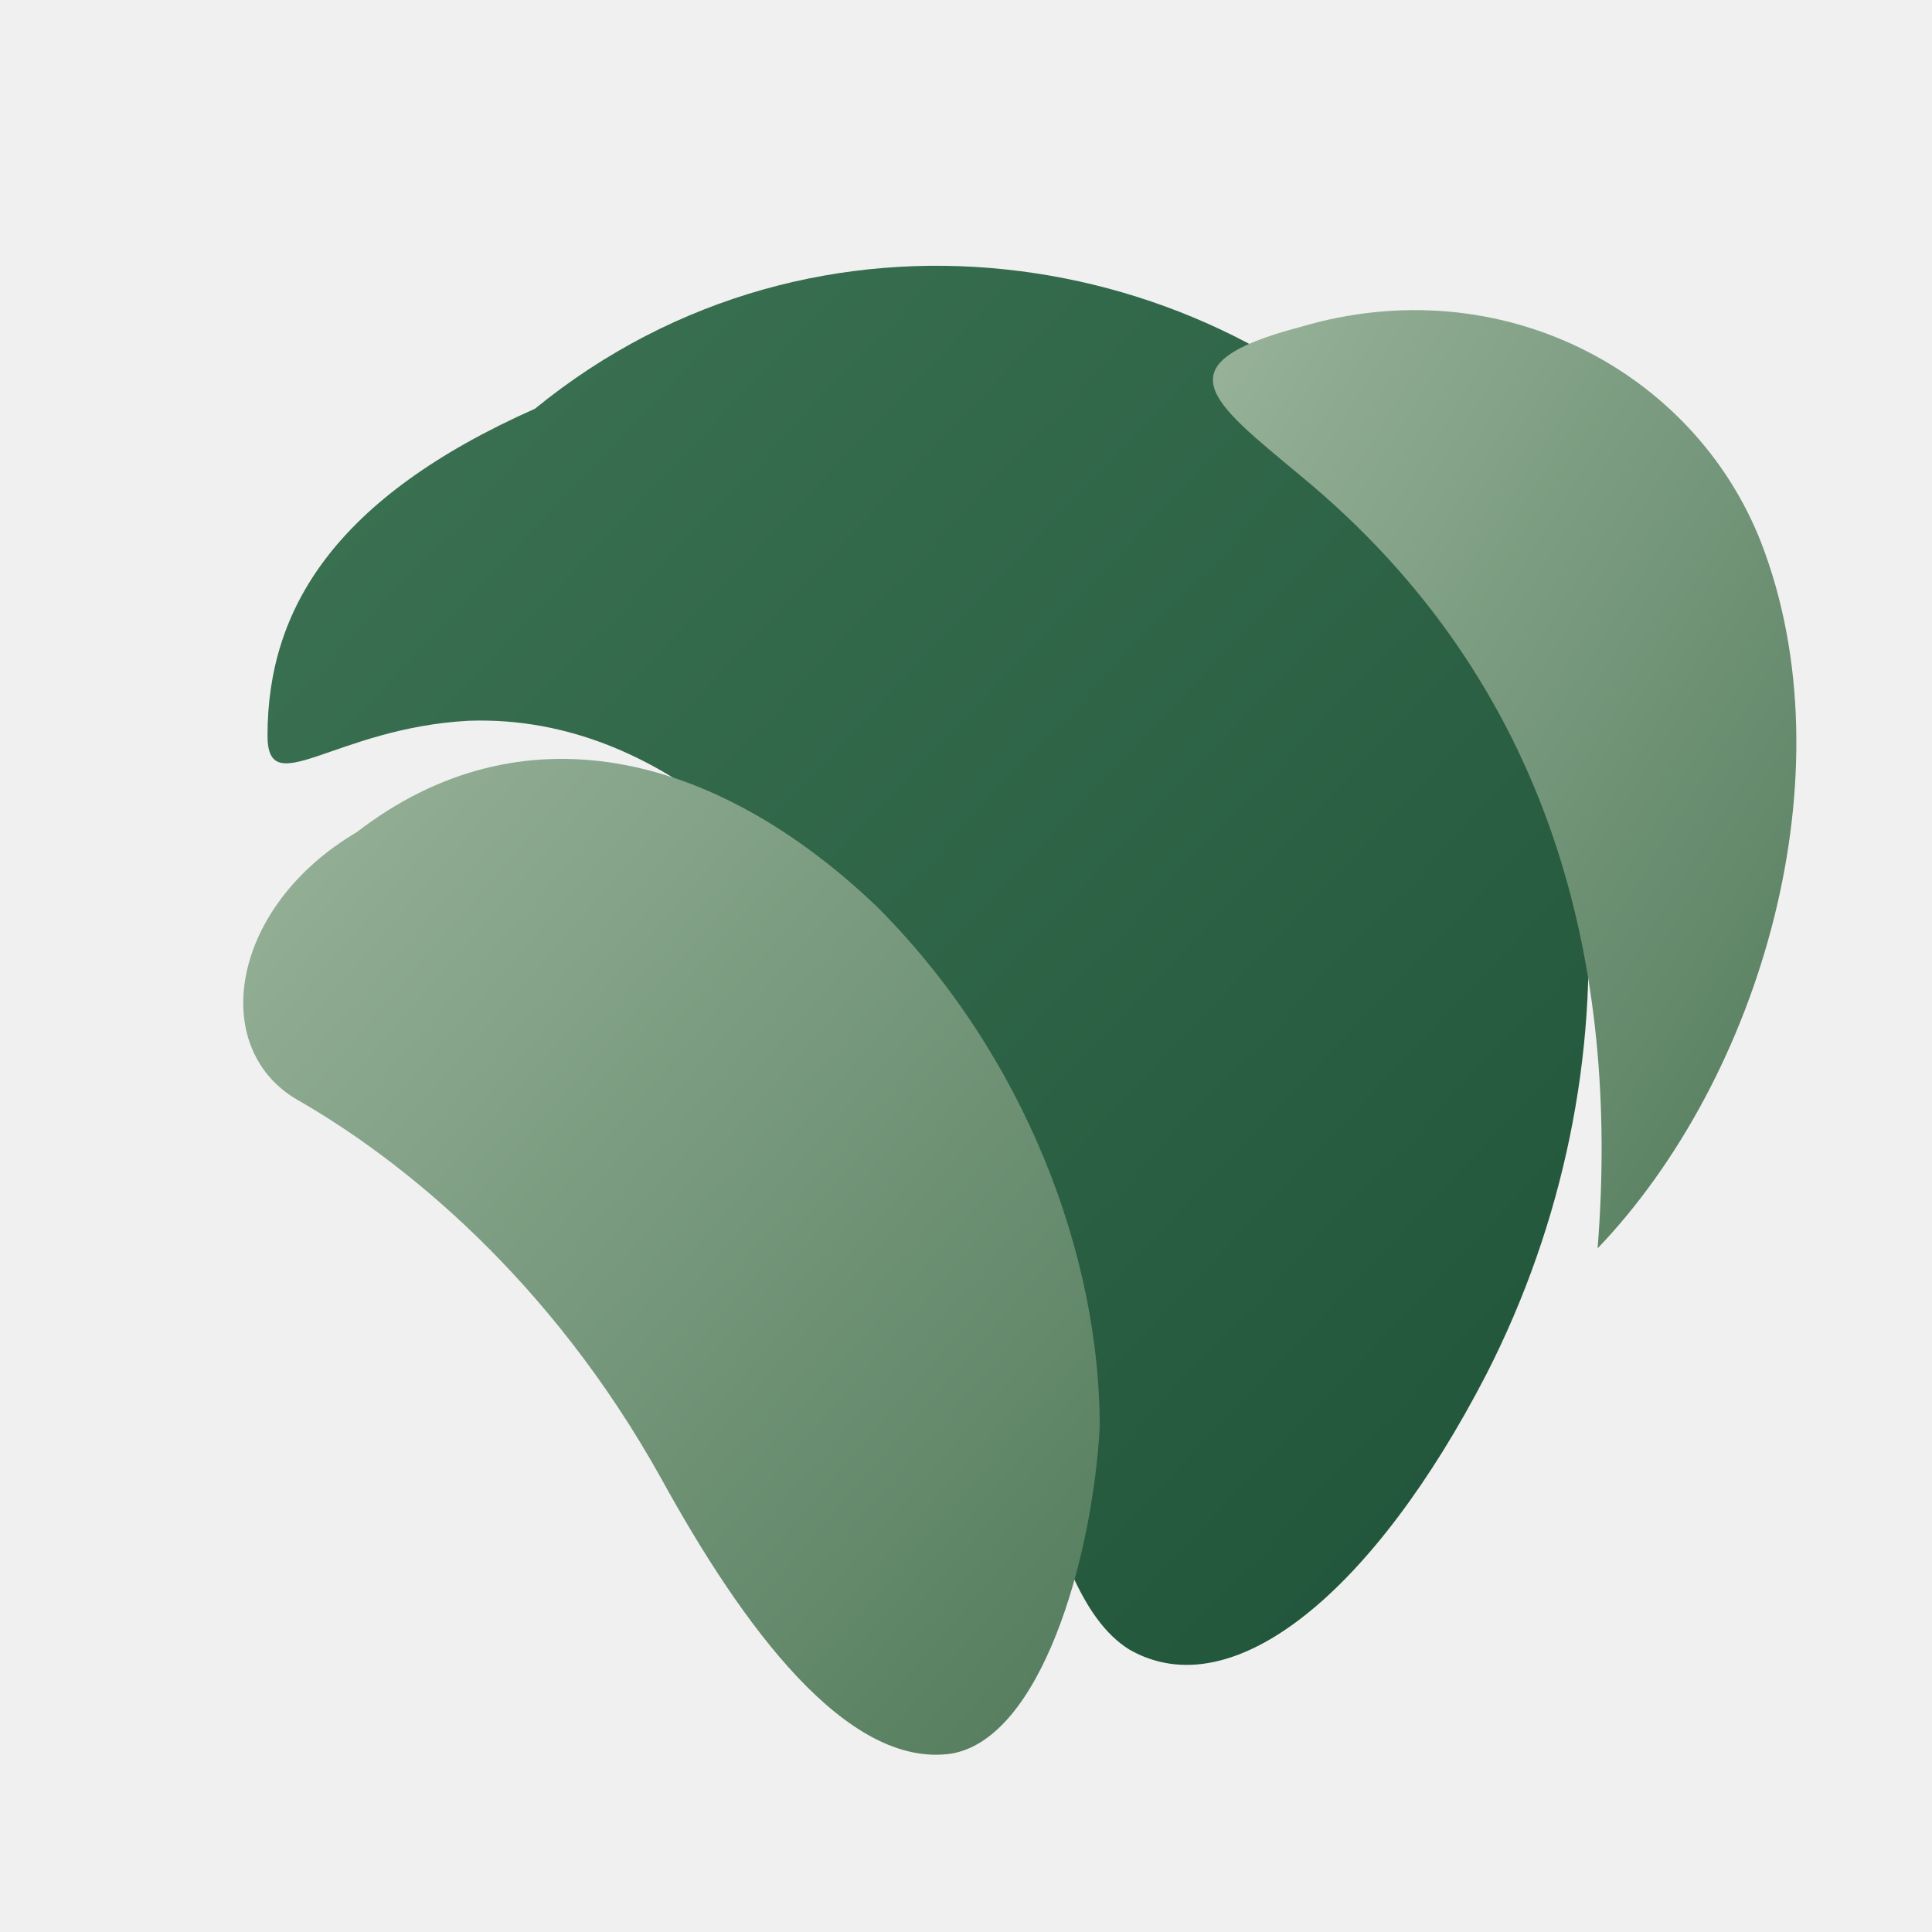
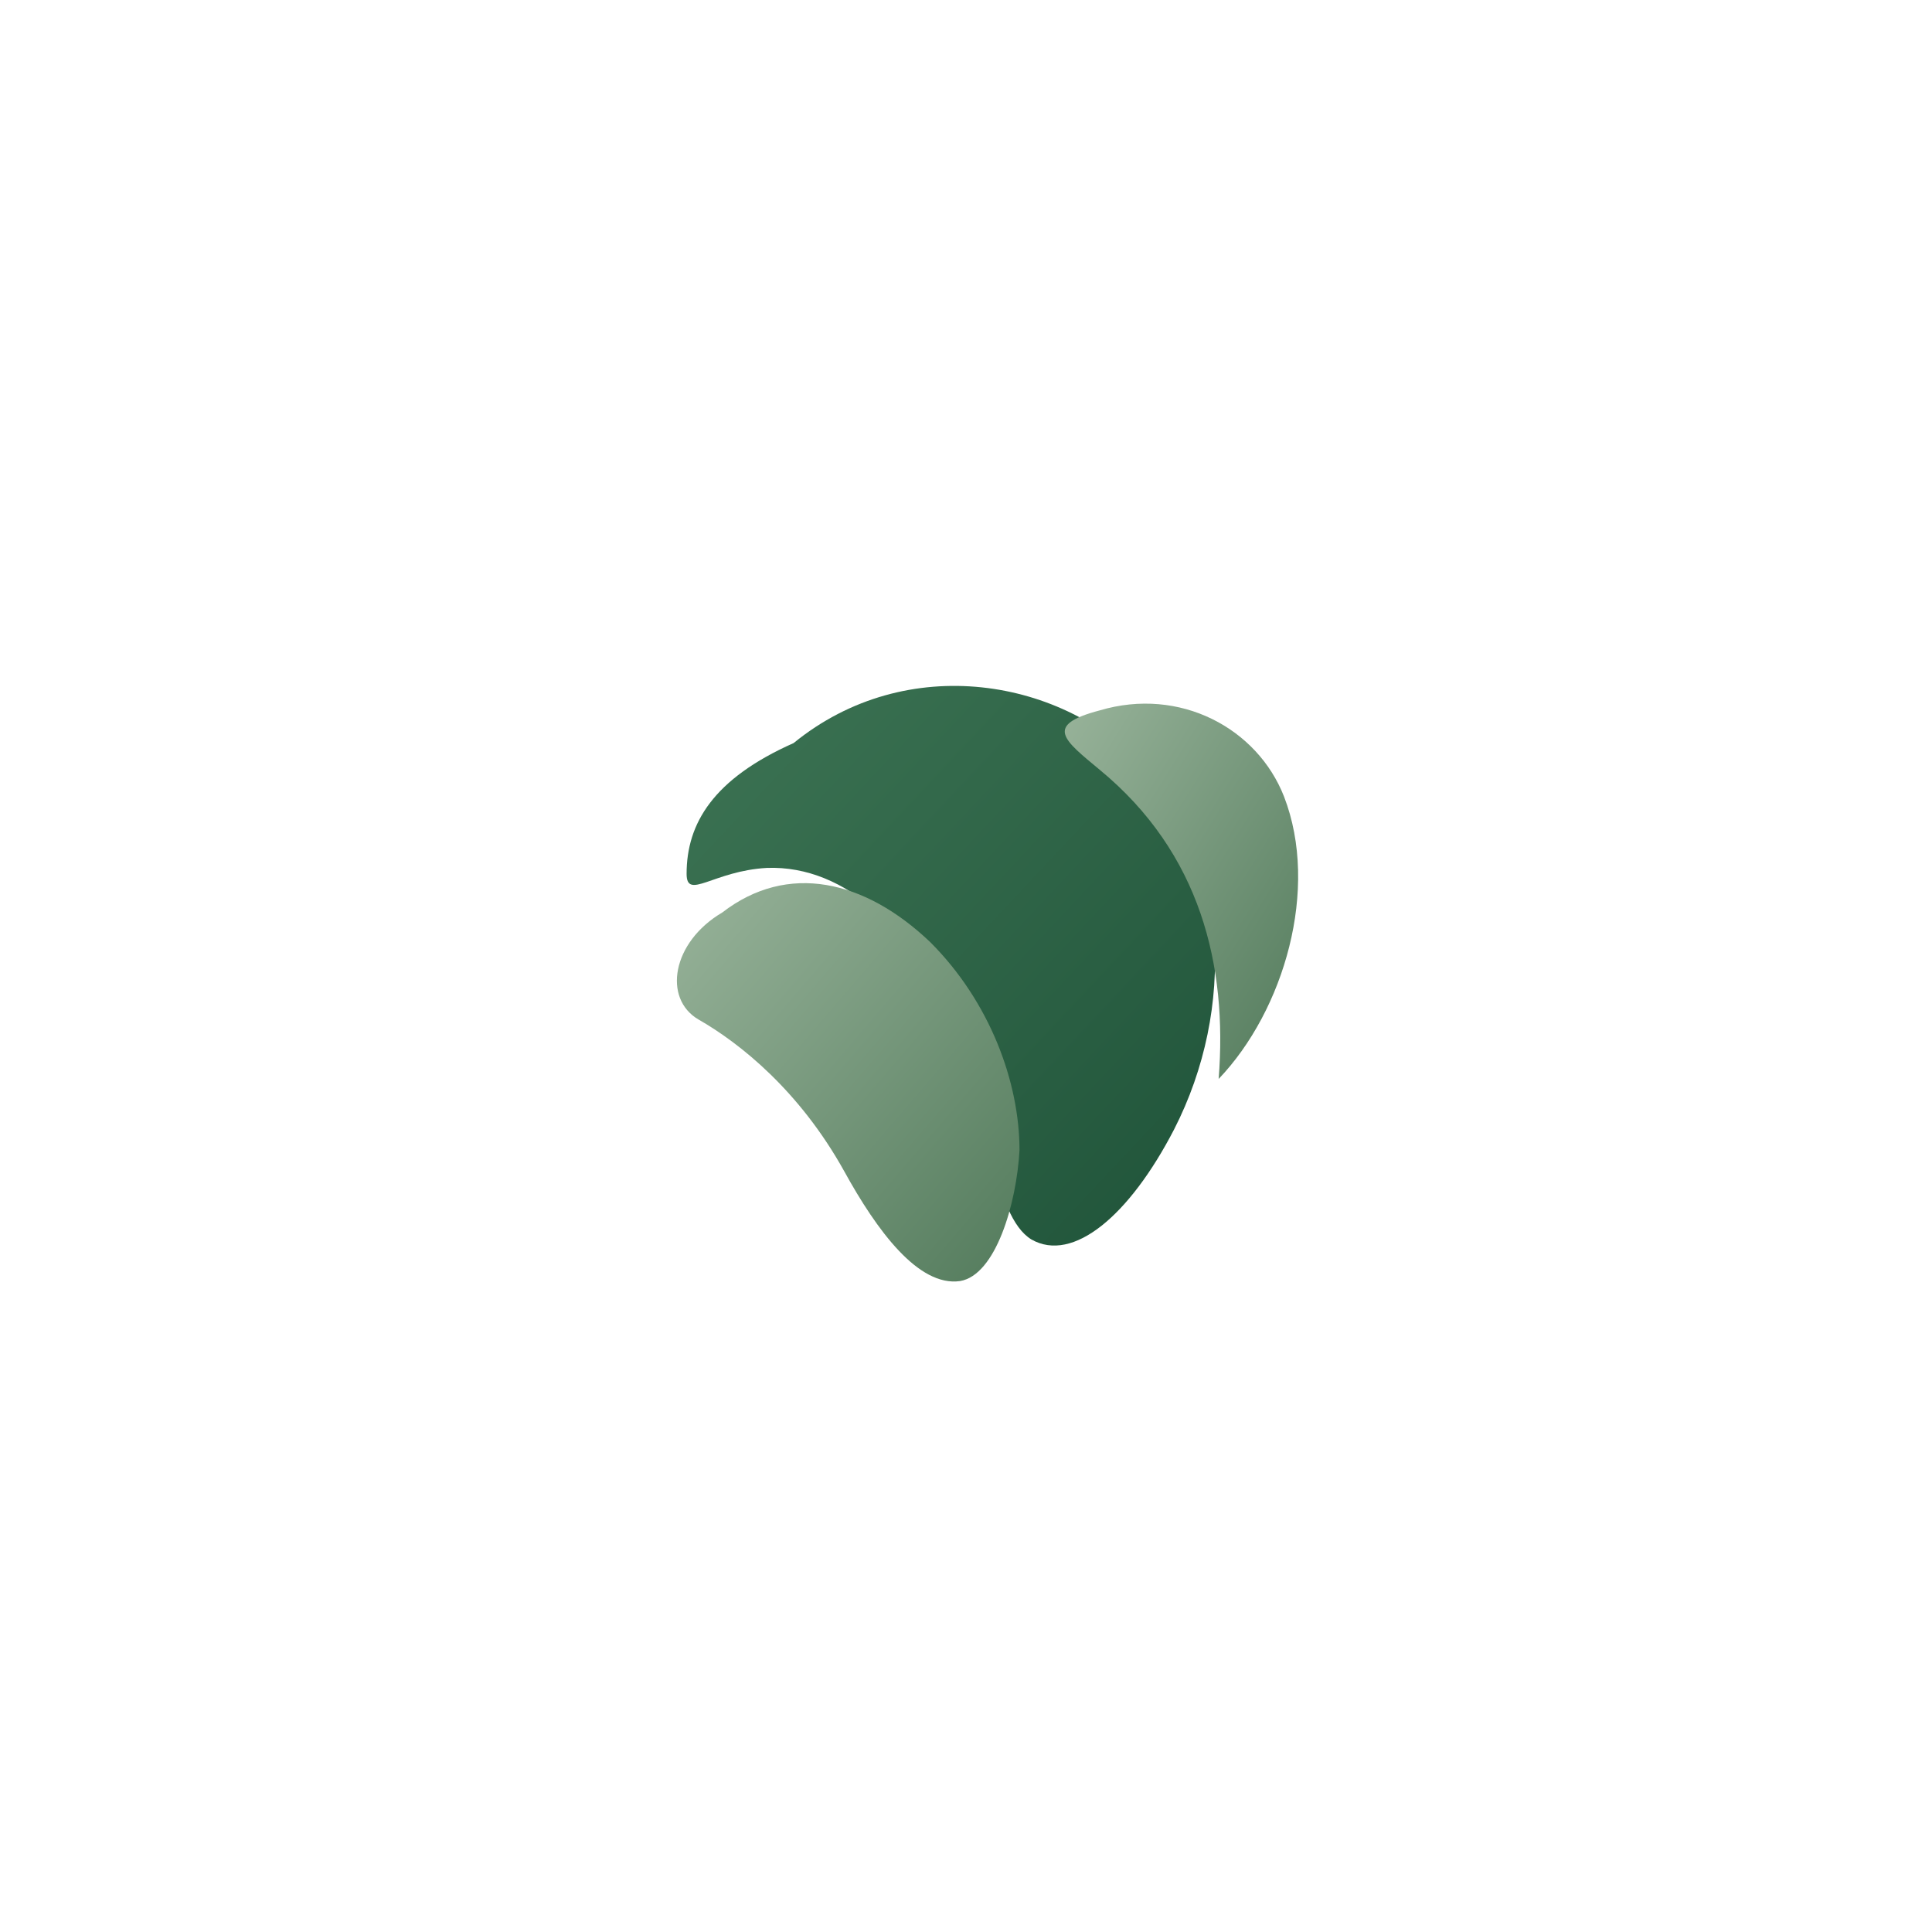
<svg xmlns="http://www.w3.org/2000/svg" viewBox="0 0 260 260" role="img" aria-labelledby="title desc">
  <defs>
    <linearGradient id="leaf" x1="0" y1="0" x2="1" y2="1">
      <stop offset="0" stop-color="#3d7454" />
      <stop offset="1" stop-color="#1f5339" />
    </linearGradient>
    <linearGradient id="shade" x1="0" y1="0" x2="1" y2="1">
      <stop offset="0" stop-color="#98b39a" />
      <stop offset="1" stop-color="#537b5c" />
    </linearGradient>
  </defs>
-   <path fill="url(#leaf)" d="M72 55c38-31 91-22 119 9 27 30 30 80 9 121-15 29-34 45-48 37-13-8-14-42-26-72-13-31-36-54-63-53-18 1-27 11-27 2 0-17 9-32 36-44z" />
-   <path fill="url(#shade)" d="M175 44c27-8 53 6 62 29 12 31 0 72-22 95 3-38-6-76-40-104-12-10-19-15 0-20z" />
-   <path fill="url(#shade)" d="M48 112c22-17 48-11 70 10 20 20 30 47 30 70-1 18-8 42-20 44-14 2-28-17-39-37-15-27-35-43-49-51-12-7-9-26 8-36z" />
+   <rect width="260" height="260" fill="#ffffff" />
+   <g transform="translate(78 78) scale(.4)">
+     <path fill="url(#leaf)" d="M72 55c38-31 91-22 119 9 27 30 30 80 9 121-15 29-34 45-48 37-13-8-14-42-26-72-13-31-36-54-63-53-18 1-27 11-27 2 0-17 9-32 36-44z" />
+     <path fill="url(#shade)" d="M175 44c27-8 53 6 62 29 12 31 0 72-22 95 3-38-6-76-40-104-12-10-19-15 0-20z" />
+     <path fill="url(#shade)" d="M48 112c22-17 48-11 70 10 20 20 30 47 30 70-1 18-8 42-20 44-14 2-28-17-39-37-15-27-35-43-49-51-12-7-9-26 8-36z" />
+   </g>
</svg>
